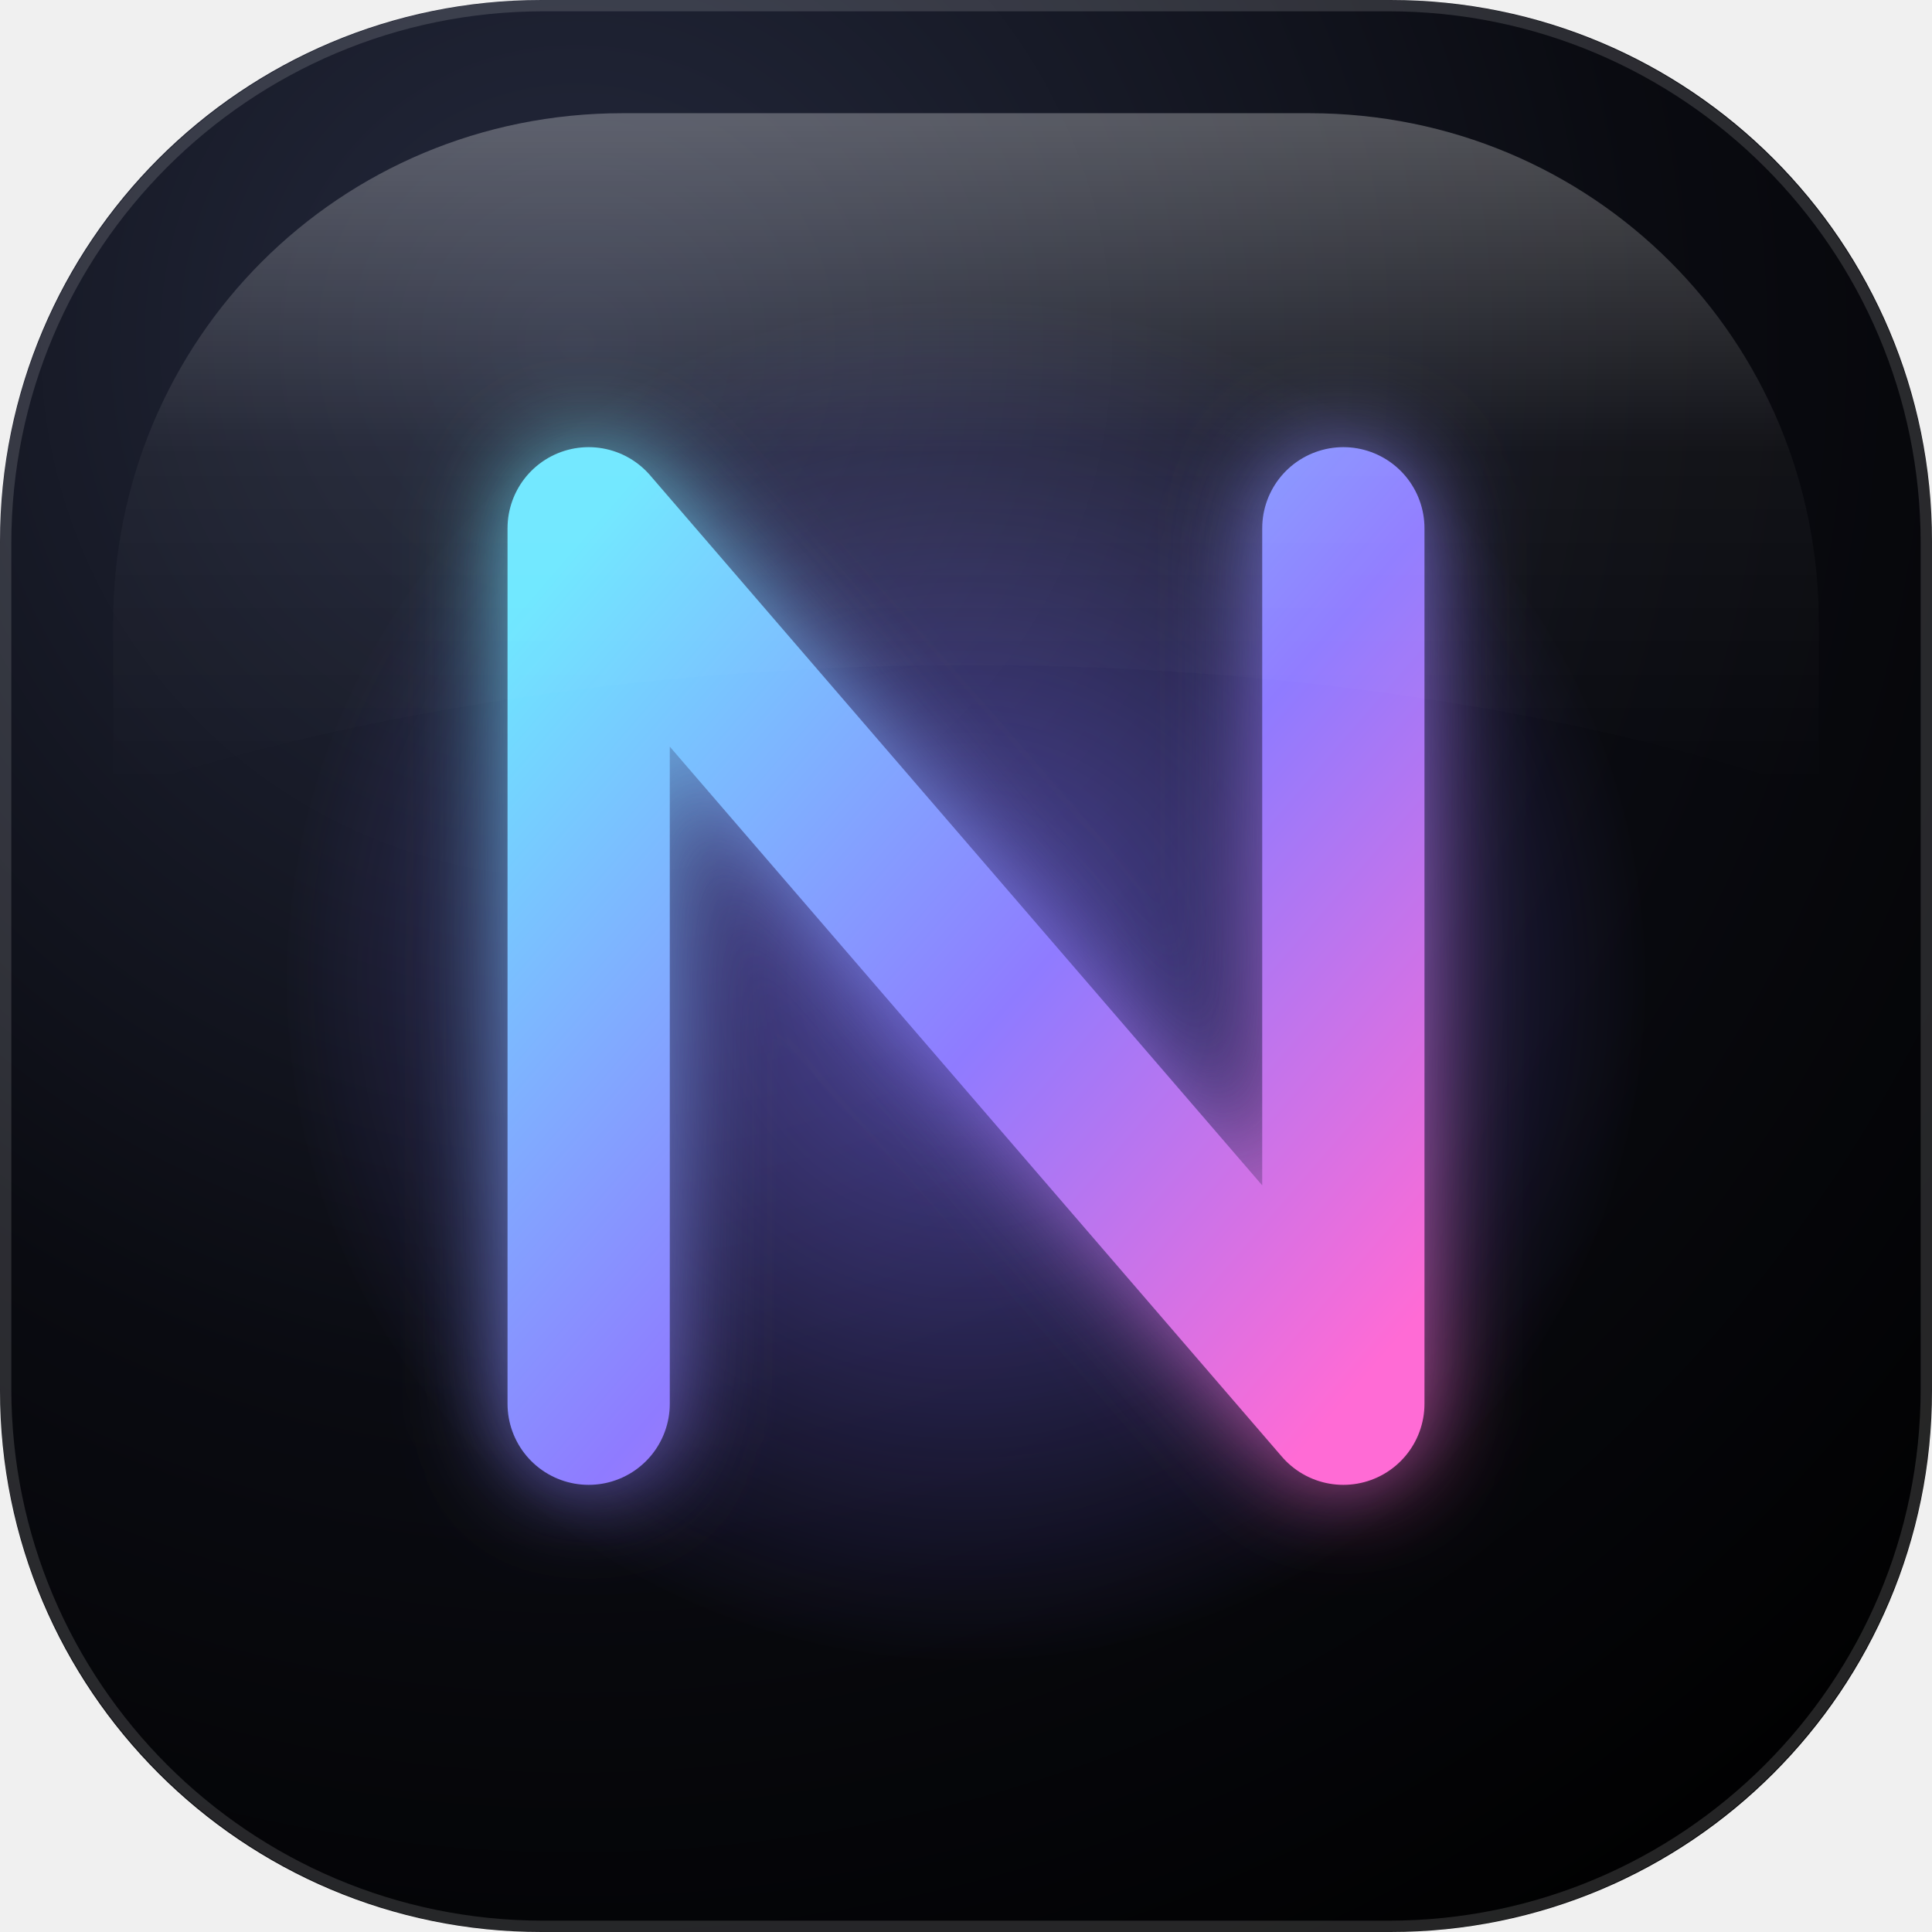
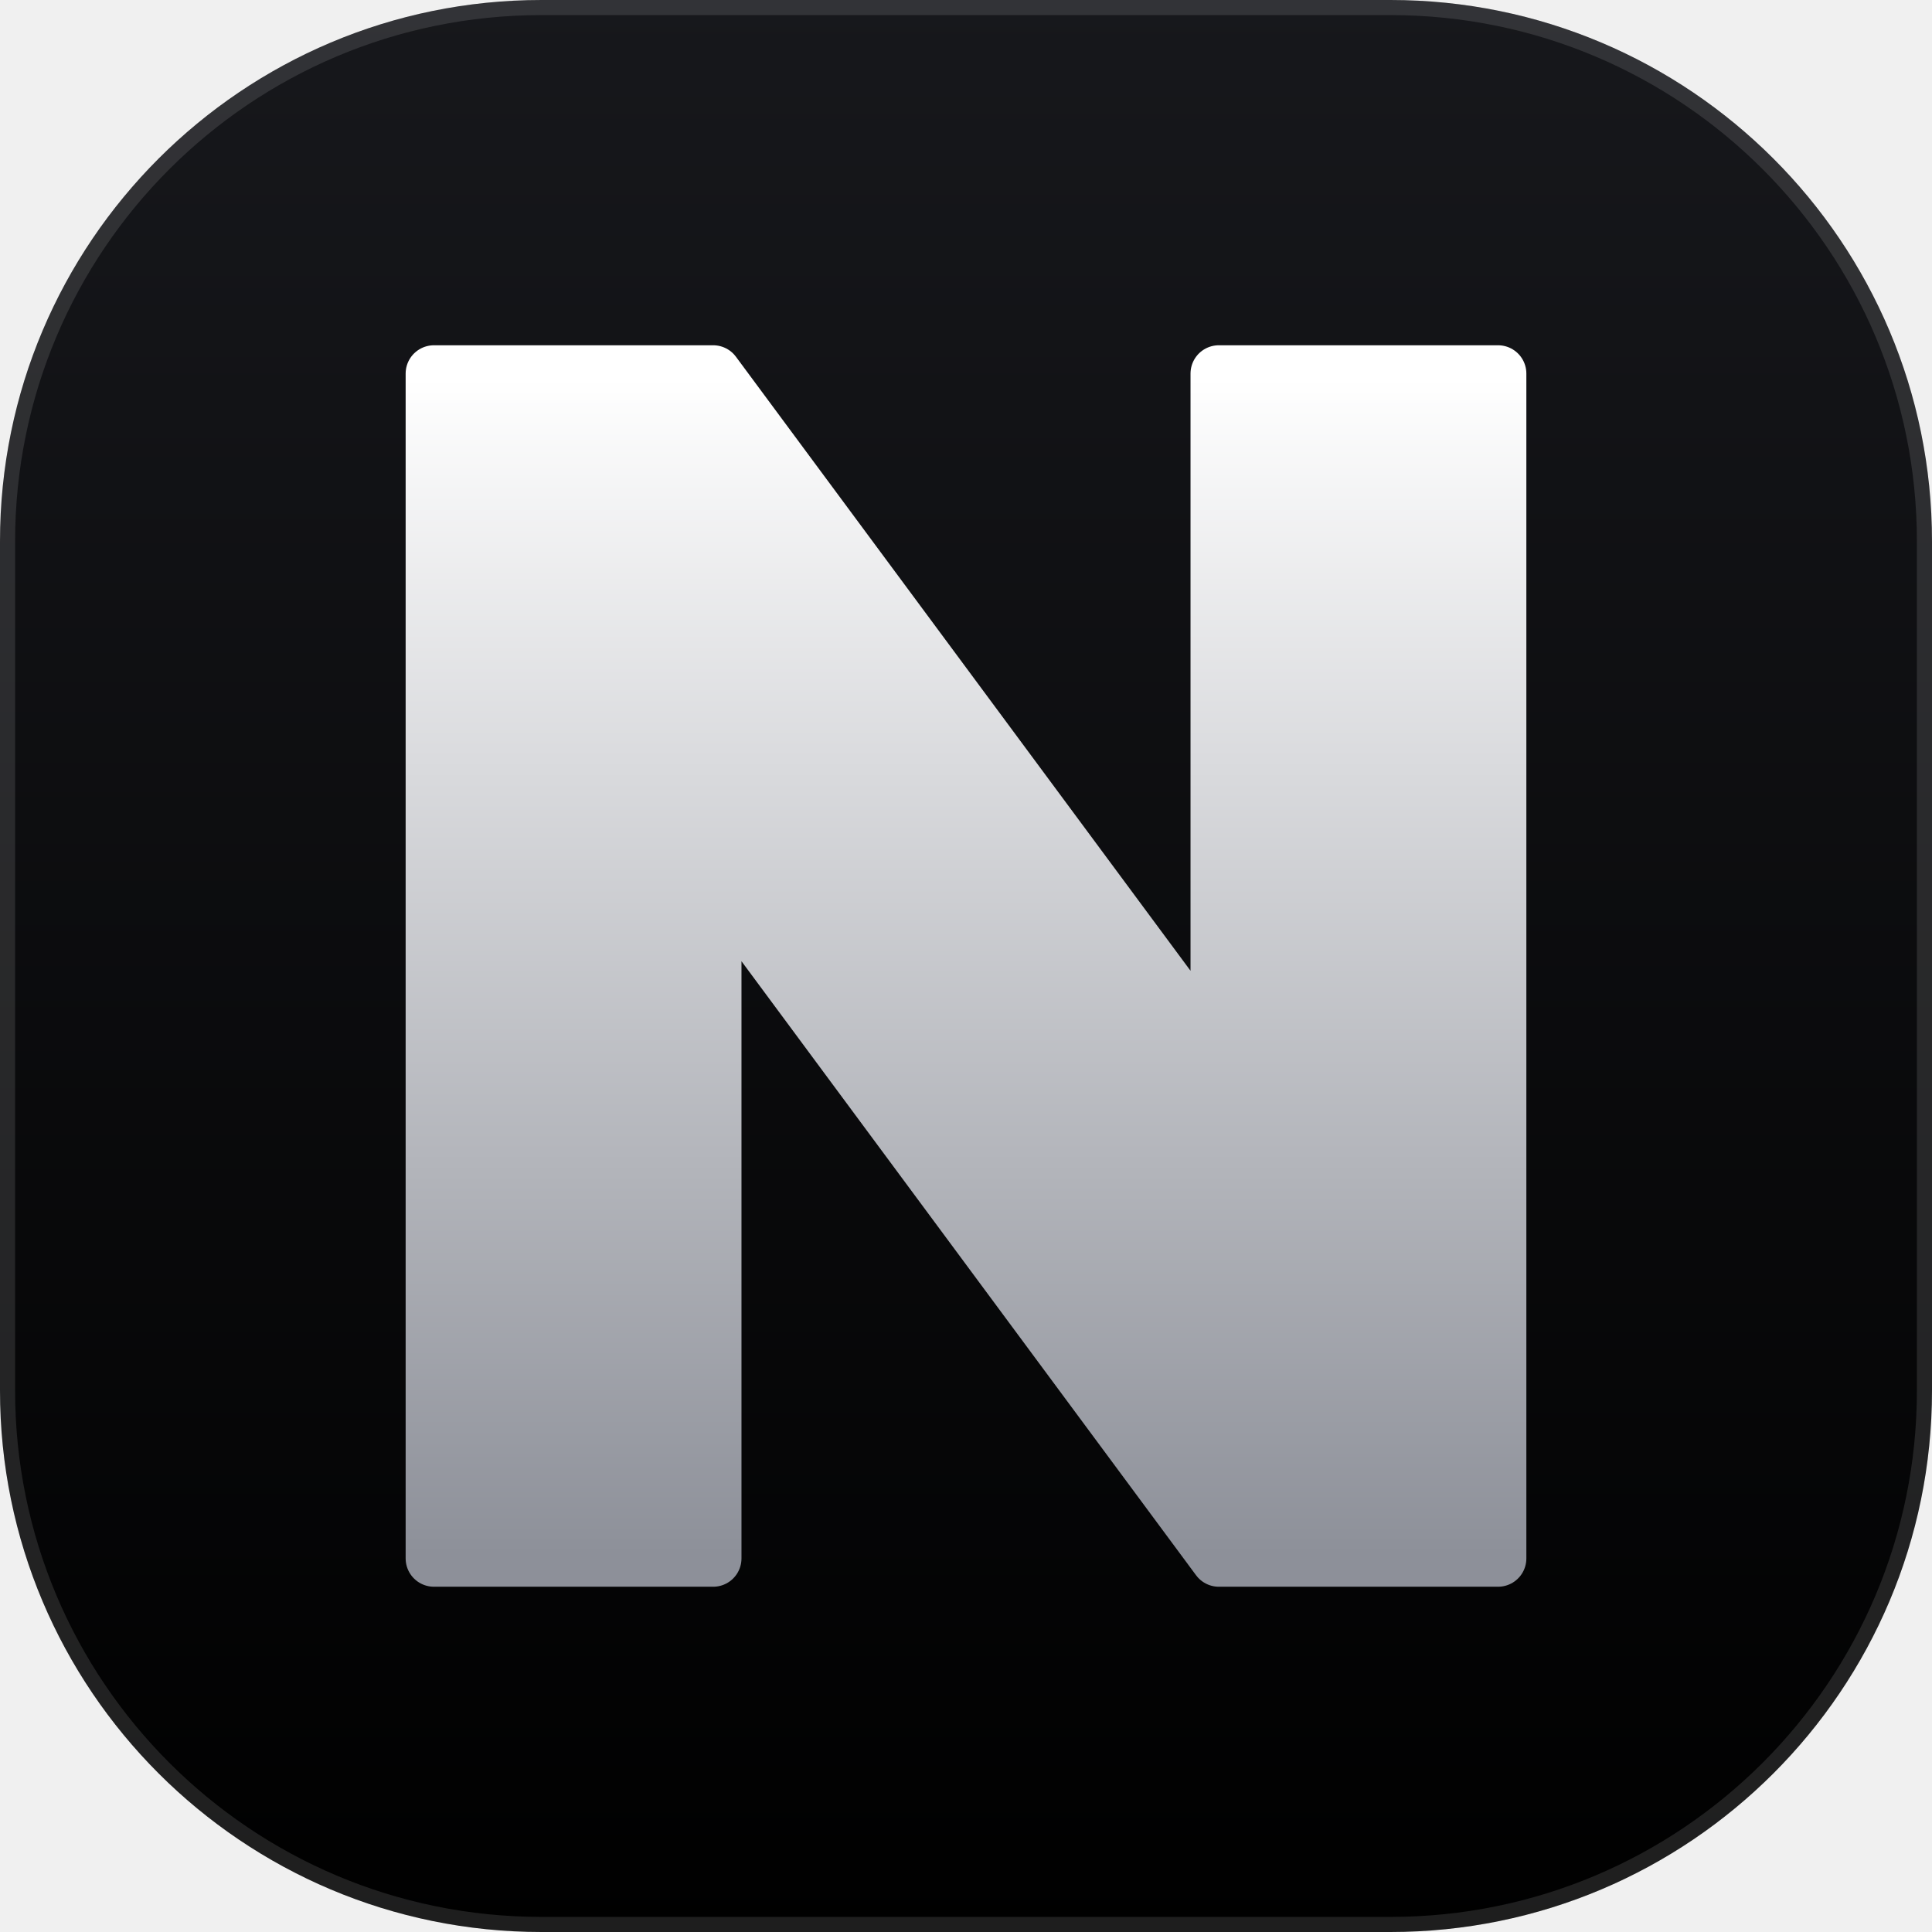
<svg xmlns="http://www.w3.org/2000/svg" viewBox="0 0 1024 1024" width="1024" height="1024">
  <defs>
-     <radialGradient id="bg" cx=".3" cy=".18" r="1">
-       <stop offset="0" stop-color="#252a3e" />
-       <stop offset=".55" stop-color="#0a0b11" />
+     <linearGradient id="bg" x1="0" y1="0" x2="0" y2="1">
+       <stop offset="0" stop-color="#17181c" />
      <stop offset="1" stop-color="#000" />
-     </radialGradient>
-     <linearGradient id="gn" x1="0" y1="0" x2="1" y2="1">
-       <stop offset="0" stop-color="#6ee7ff" />
-       <stop offset=".55" stop-color="#8f7bff" />
-       <stop offset="1" stop-color="#ff6bd5" />
    </linearGradient>
-     <linearGradient id="gl" x1="0" y1="0" x2="0" y2="1">
-       <stop offset="0" stop-color="#fff" stop-opacity=".28" />
-       <stop offset=".5" stop-color="#fff" stop-opacity=".04" />
-       <stop offset="1" stop-color="#fff" stop-opacity="0" />
+     <linearGradient id="gn" x1="0" y1="0" x2="0" y2="1">
+       <stop offset="0" stop-color="#fff" />
+       <stop offset="1" stop-color="#8d9099" />
    </linearGradient>
-     <radialGradient id="glow" cx=".5" cy=".5" r=".5">
-       <stop offset="0" stop-color="#7c6bff" stop-opacity=".55" />
-       <stop offset="1" stop-color="#7c6bff" stop-opacity="0" />
-     </radialGradient>
-     <filter id="bl" x="-30%" y="-30%" width="160%" height="160%">
-       <feGaussianBlur stdDeviation="26" />
-     </filter>
  </defs>
  <rect width="1024" height="1024" rx="287" fill="url(#bg)" />
-   <circle cx="512" cy="520" r="360" fill="url(#glow)" />
-   <path d="M312 744V280L712 744V280" fill="none" stroke="url(#gn)" stroke-width="86" stroke-linecap="round" stroke-linejoin="round" filter="url(#bl)" opacity=".8" />
-   <path d="M312 744V280L712 744V280" fill="none" stroke="url(#gn)" stroke-width="86" stroke-linecap="round" stroke-linejoin="round" />
-   <path d="M60 330C60 180 180 60 330 60H694C844 60 964 180 964 330V420C700 330 330 330 60 420Z" fill="url(#gl)" />
-   <rect x="3" y="3" width="1018" height="1018" rx="285" fill="none" stroke="#fff" stroke-opacity=".14" stroke-width="6" />
+   <rect x="4" y="4" width="1016" height="1016" rx="283" fill="none" stroke="#fff" stroke-opacity=".12" stroke-width="8" />
+   <path d="M230 826V198H378L646 560V198H794V826H646L378 464V826Z" fill="url(#gn)" stroke="url(#gn)" stroke-width="30" stroke-linejoin="round" />
</svg>
